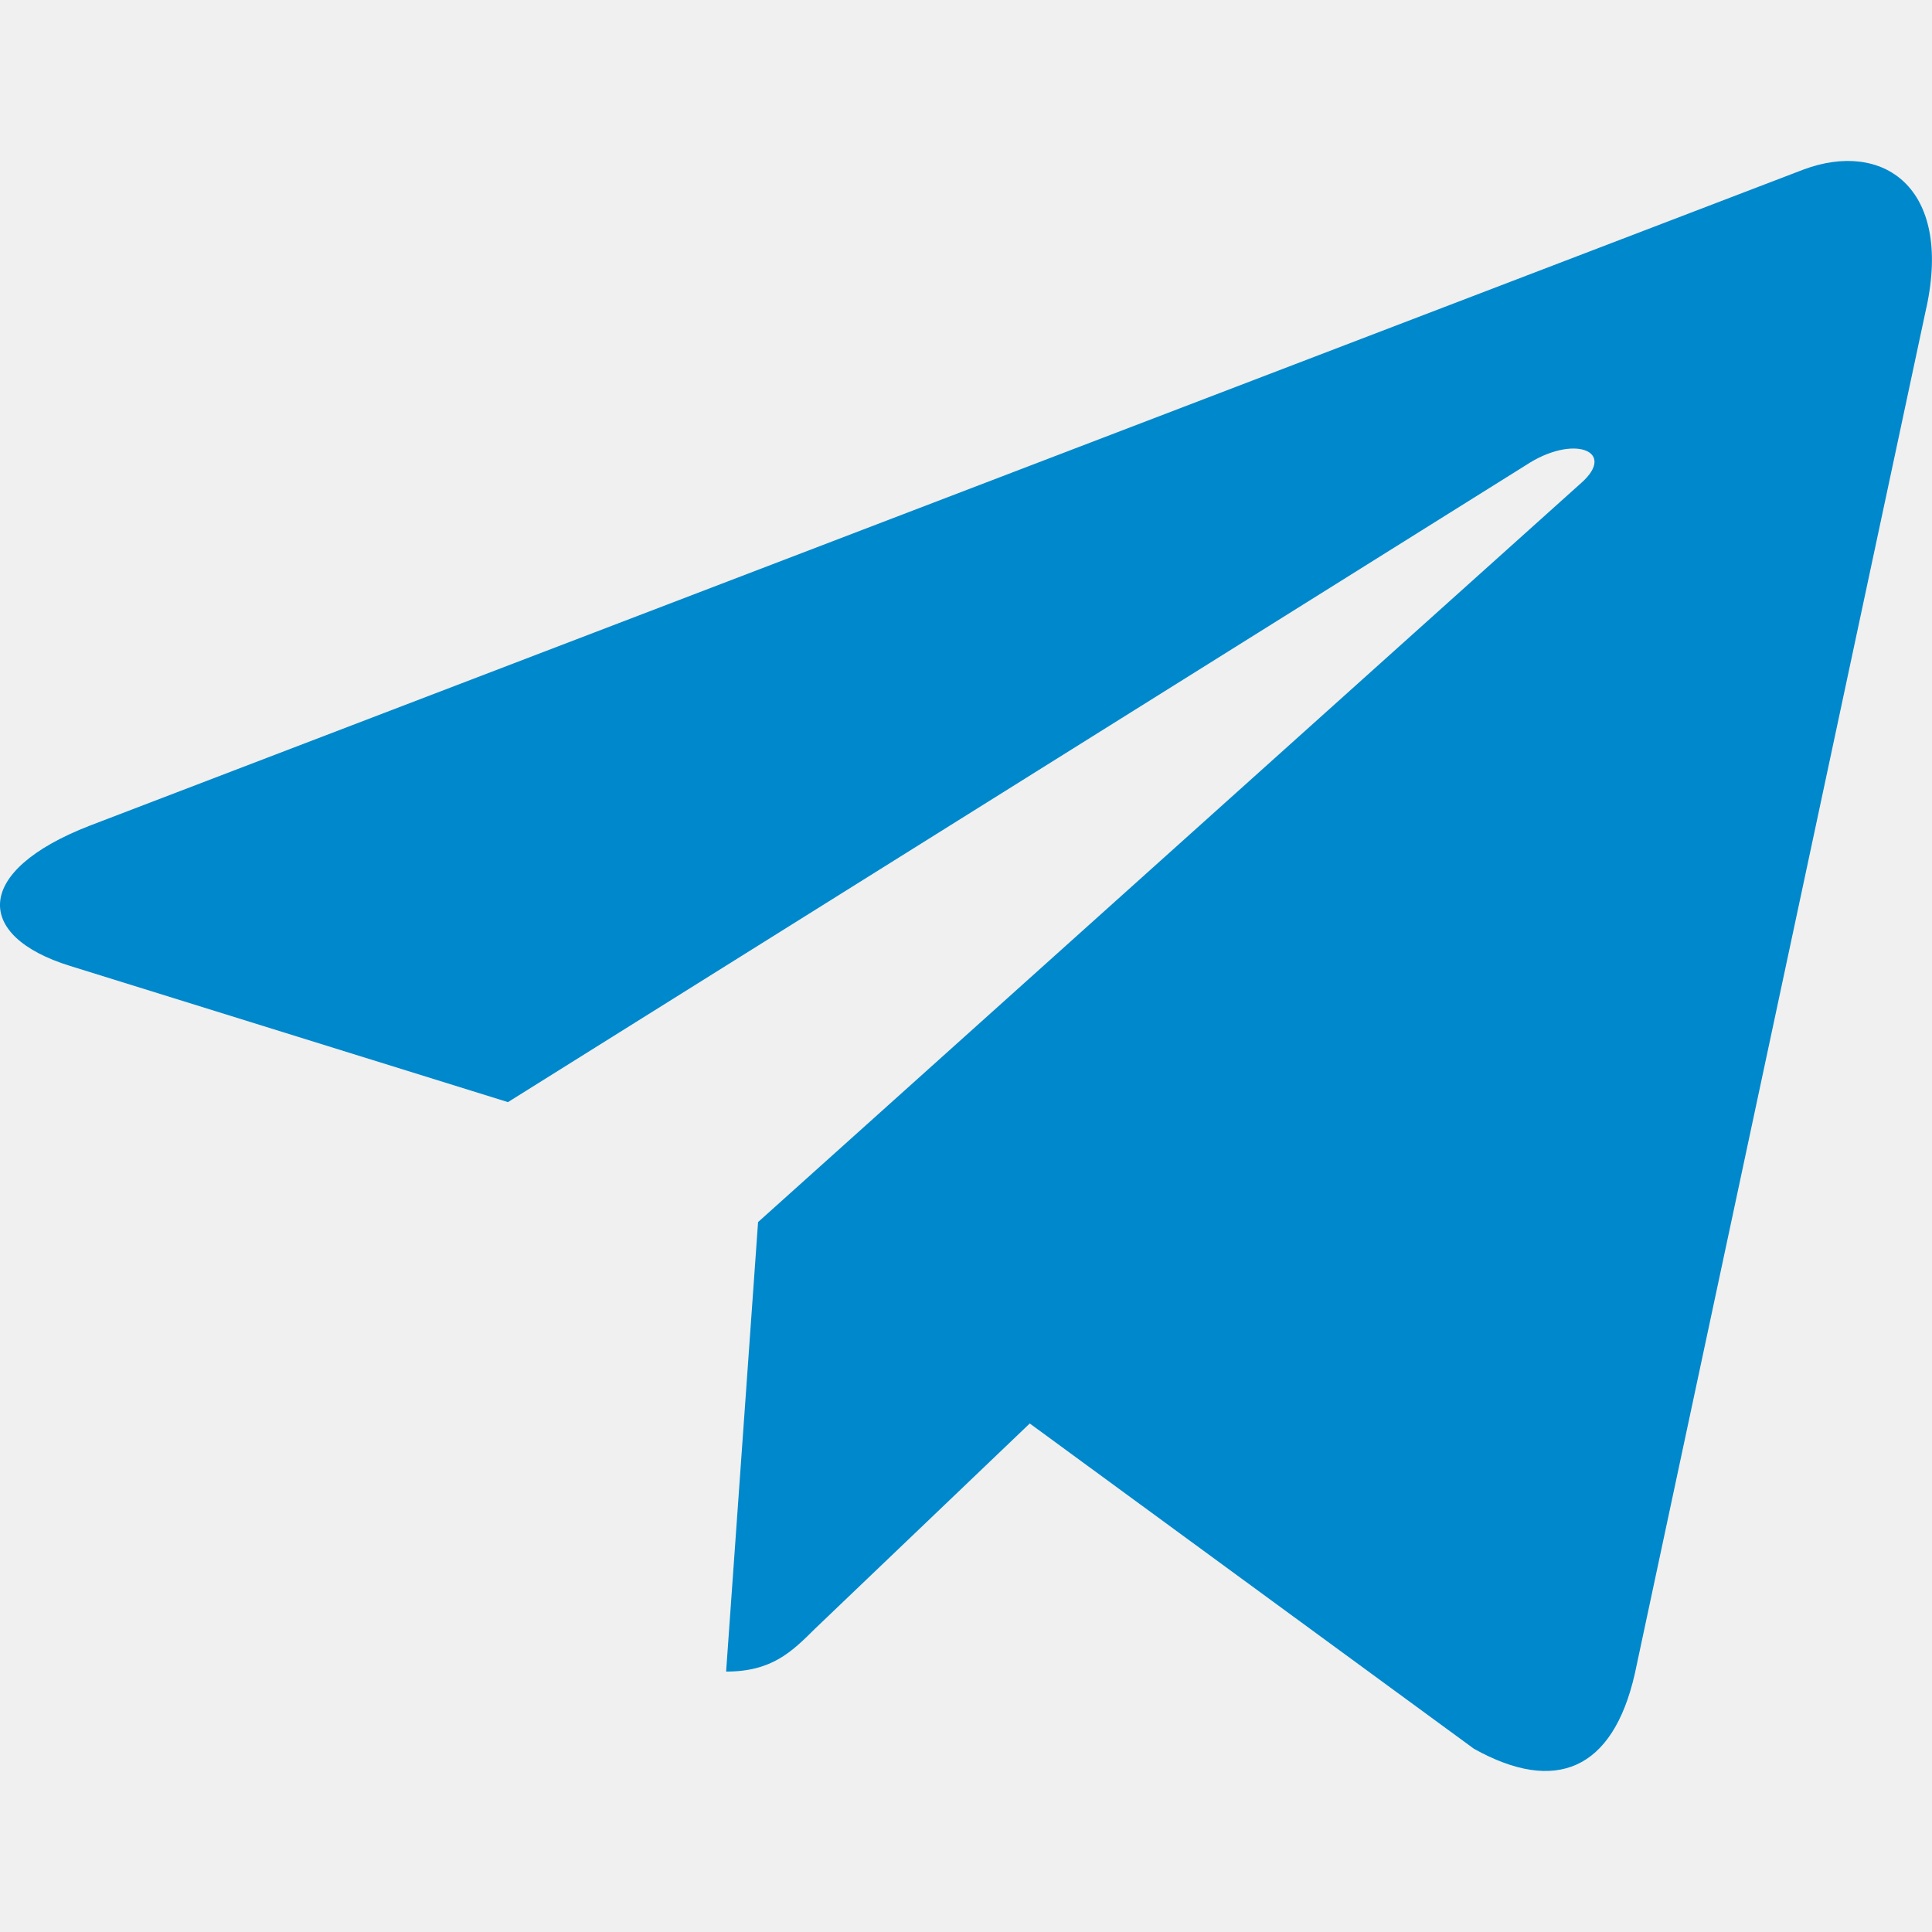
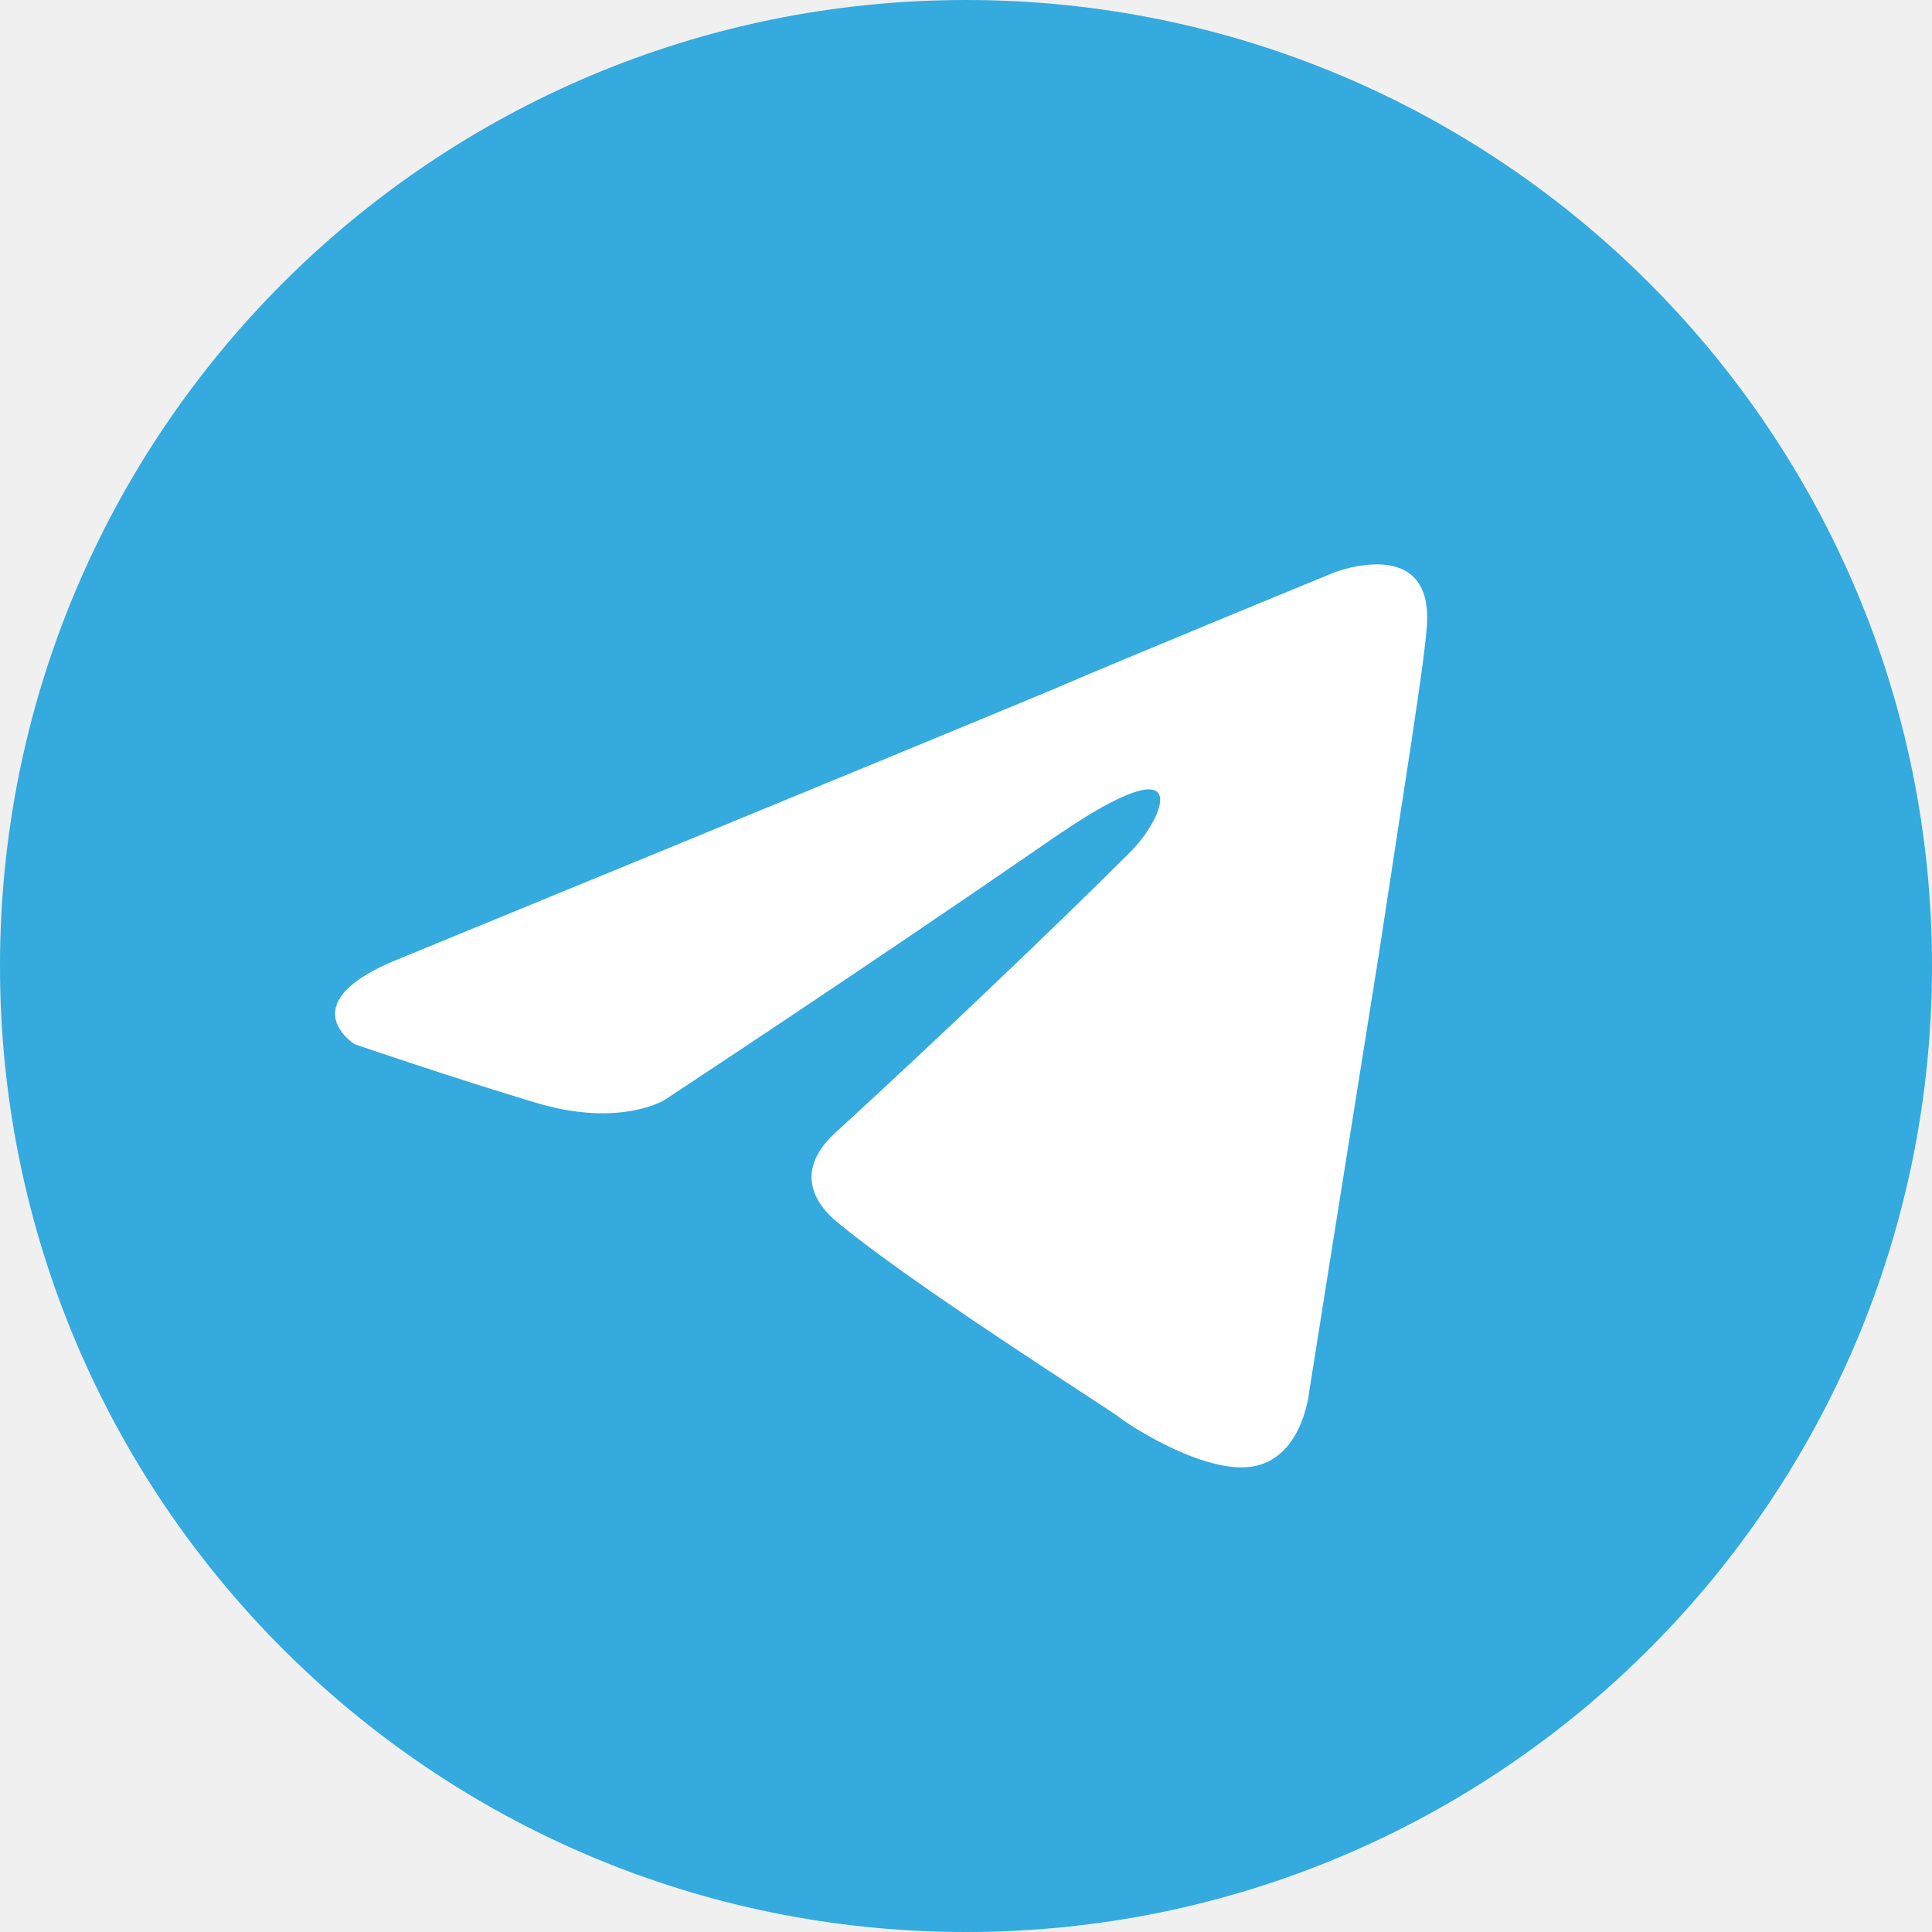
- <svg xmlns="http://www.w3.org/2000/svg" version="1.1" width="512" height="512" x="0" y="0" viewBox="0 0 24 24" style="enable-background:new 0 0 512 512" xml:space="preserve" class="">
-   <g>
-     <path d="m9.417 15.181-.397 5.584c.568 0 .814-.244 1.109-.537l2.663-2.545 5.518 4.041c1.012.564 1.725.267 1.998-.931l3.622-16.972.001-.001c.321-1.496-.541-2.081-1.527-1.714l-21.29 8.151c-1.453.564-1.431 1.374-.247 1.741l5.443 1.693 12.643-7.911c.595-.394 1.136-.176.691.218z" fill="#0088cc" data-original="#000000" style="" class="" />
-   </g>
+ <svg xmlns="http://www.w3.org/2000/svg" fill="none" height="2500" width="2500" viewBox="0 0 500 500">
+   <path d="M250 500c138.071 0 250-111.929 250-250S388.071 0 250 0 0 111.929 0 250s111.929 250 250 250z" fill="#34aadf" />
+   <path d="M104.047 247.832s125-51.3 168.352-69.364c16.619-7.225 72.977-30.347 72.977-30.347s26.012-10.115 23.844 14.451c-.723 10.116-6.503 45.52-12.283 83.815-8.671 54.191-18.064 113.439-18.064 113.439s-1.445 16.619-13.728 19.509-32.515-10.115-36.127-13.006c-2.891-2.167-54.191-34.682-72.977-50.578-5.058-4.335-10.838-13.005.722-23.121 26.012-23.844 57.081-53.468 75.867-72.254 8.671-8.671 17.341-28.902-18.786-4.336-51.3 35.405-101.878 68.642-101.878 68.642s-11.561 7.225-33.237.722c-21.677-6.502-46.966-15.173-46.966-15.173s-17.34-10.838 12.284-22.399z" fill="#fff" />
</svg>
